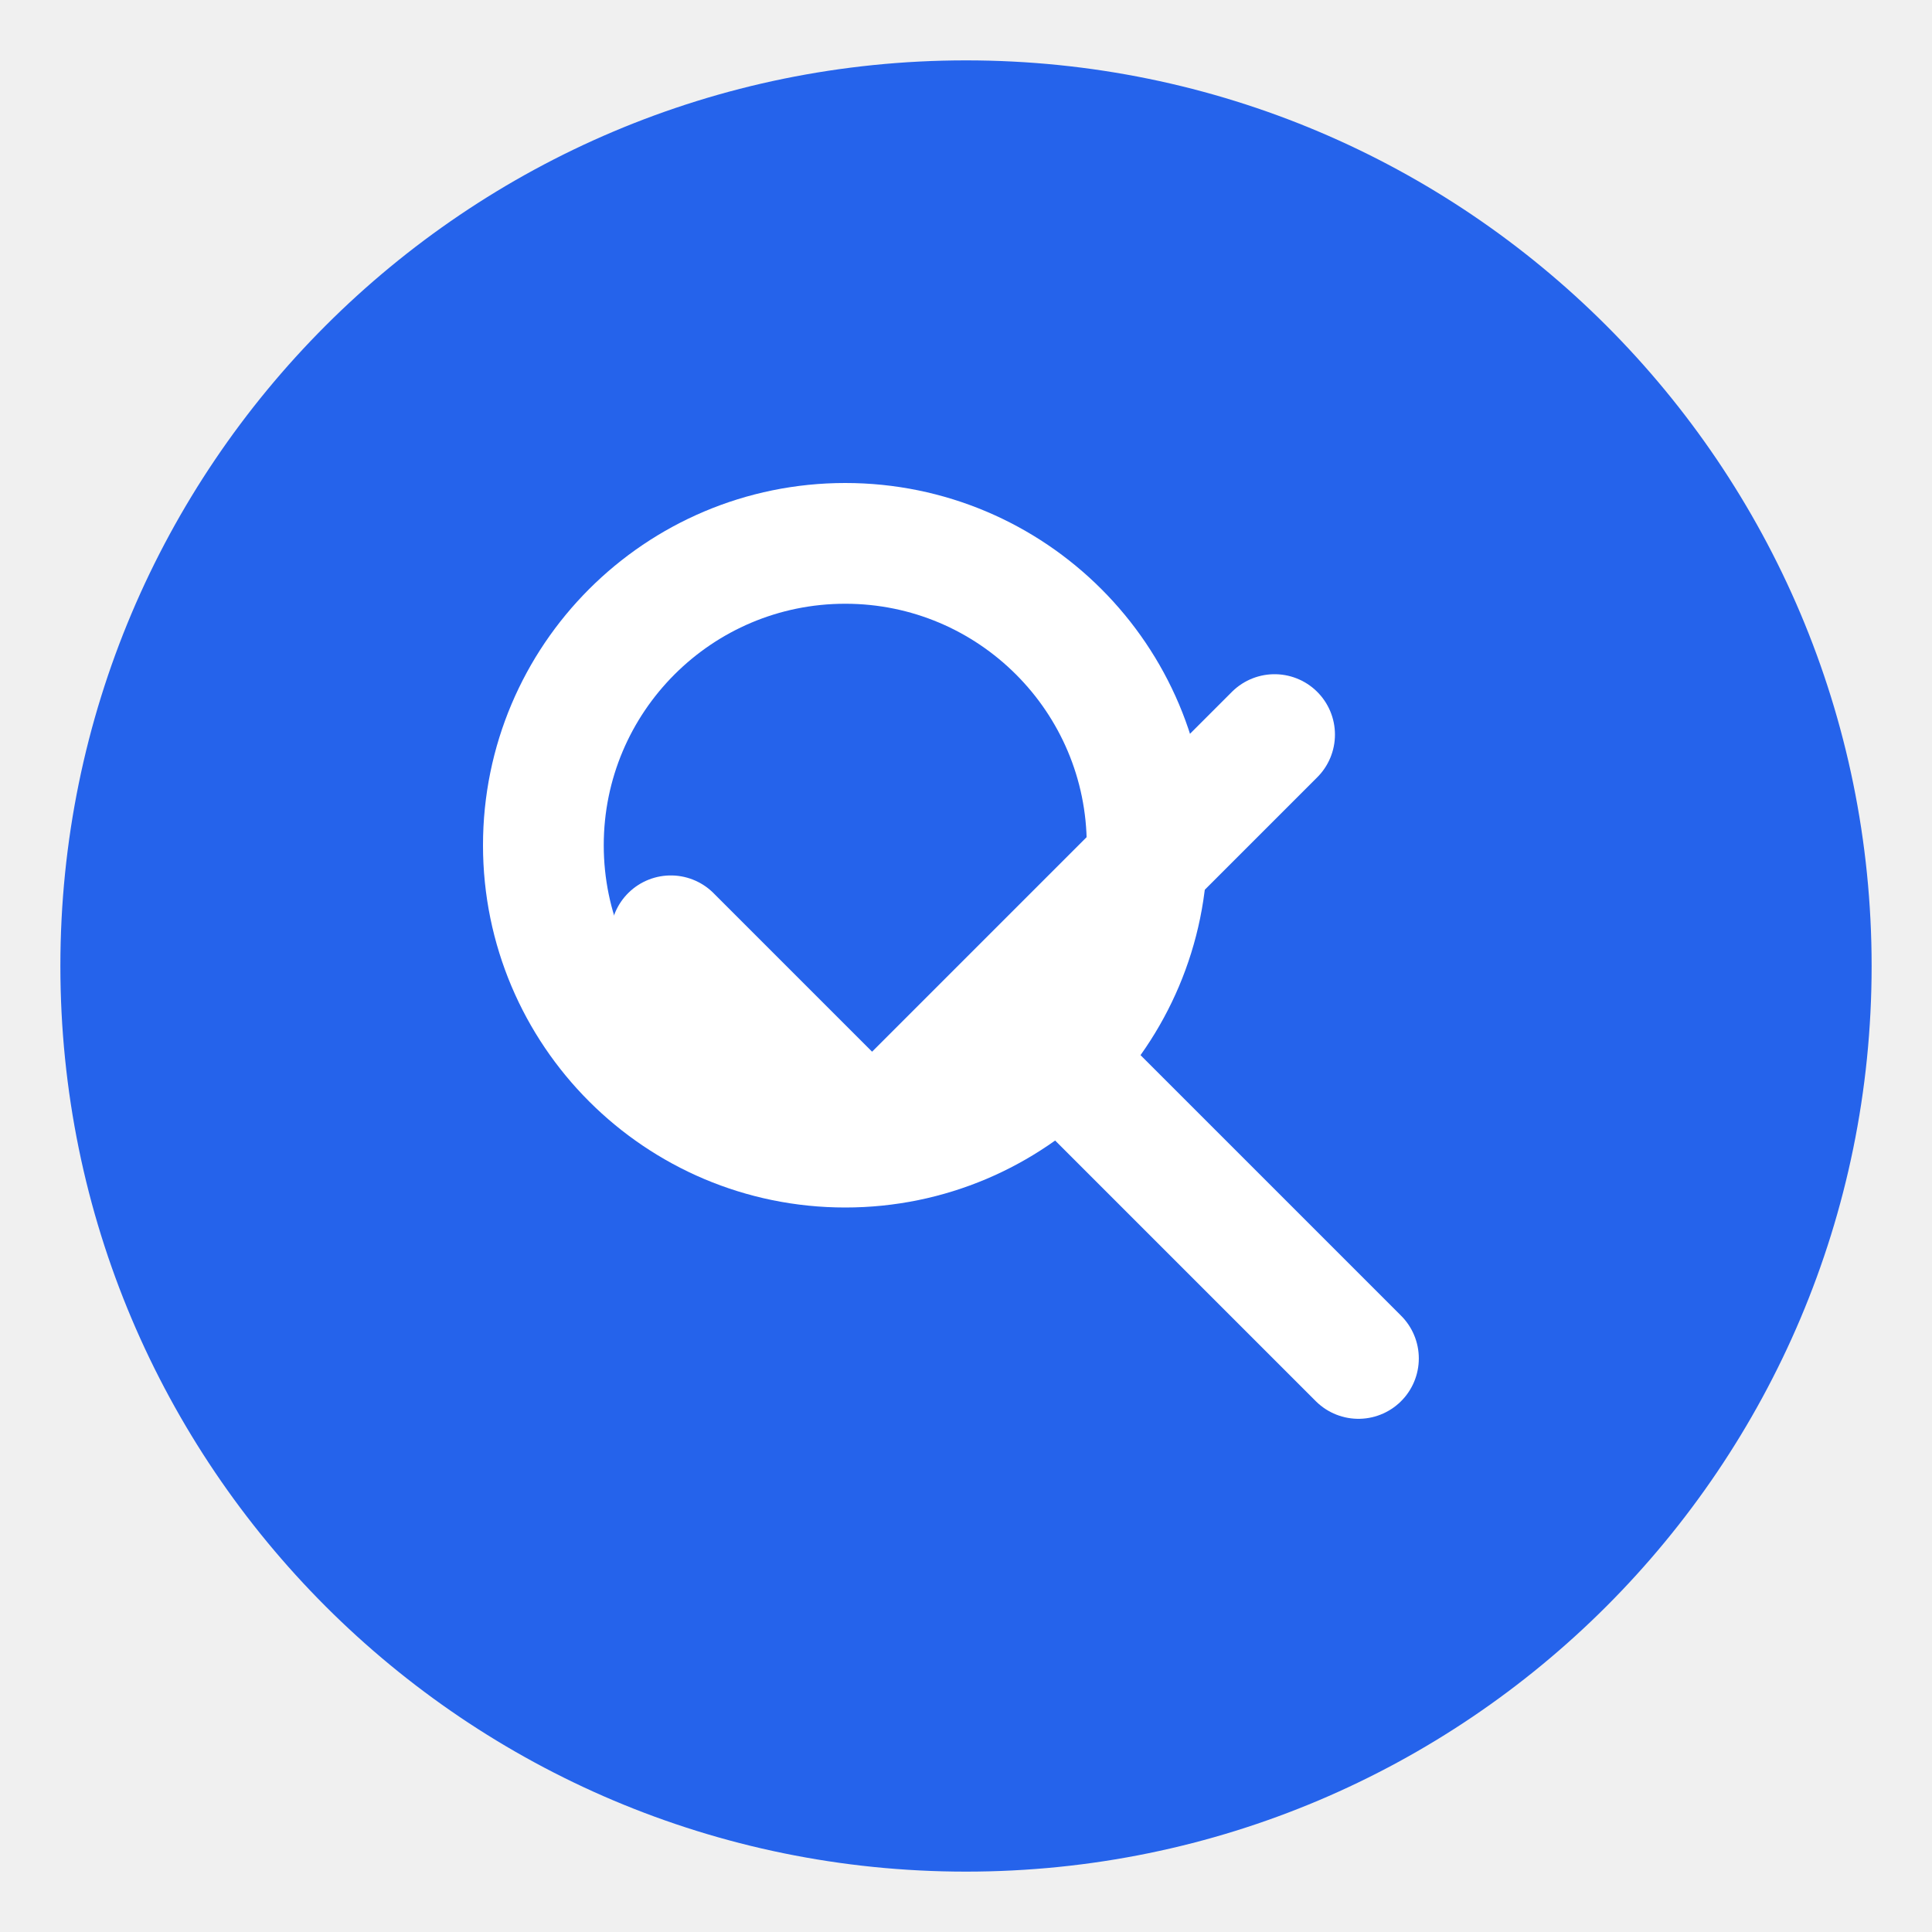
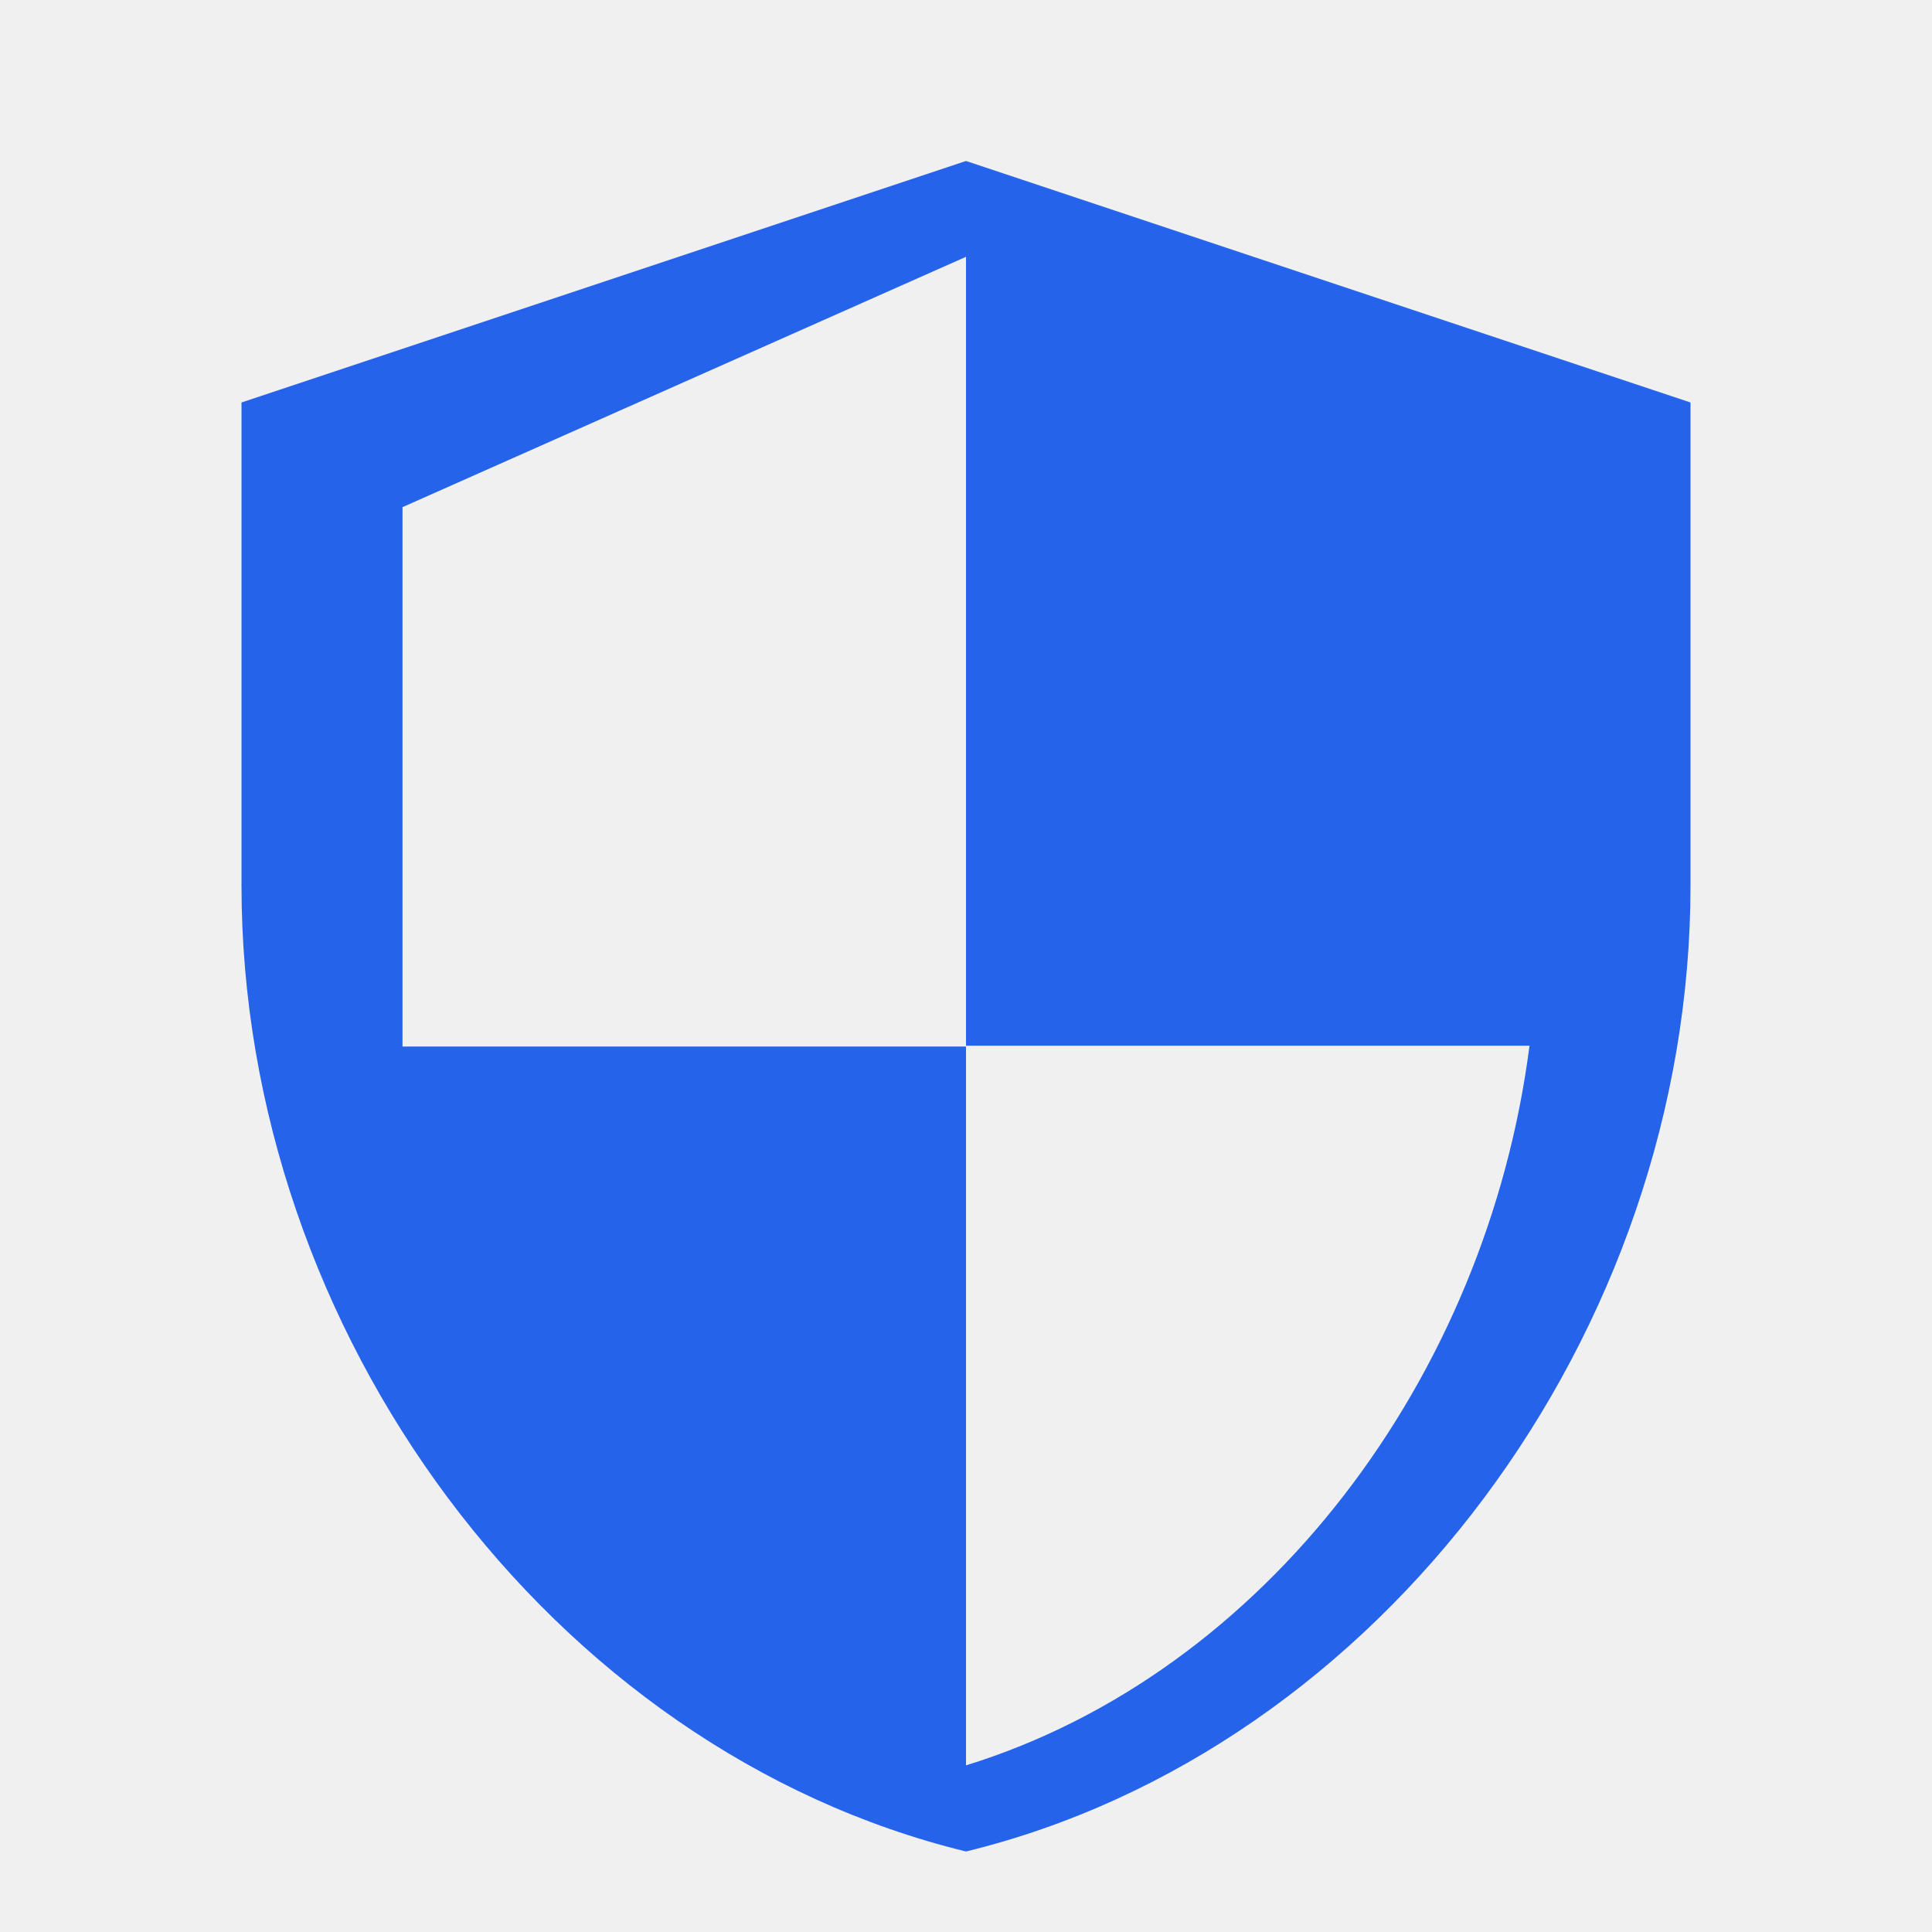
- <svg xmlns="http://www.w3.org/2000/svg" width="64" height="64" viewBox="0 0 64 64" fill="none">
-   <circle cx="32" cy="32" r="30" fill="#2563EB" />
-   <path d="M42.222 24.334L28.889 37.667L22.222 31" stroke="white" stroke-width="4" stroke-linecap="round" stroke-linejoin="round" />
-   <path d="M36 36L45 45" stroke="white" stroke-width="4" stroke-linecap="round" />
-   <circle cx="28" cy="28" r="10" stroke="white" stroke-width="4" />
+ <svg xmlns="http://www.w3.org/2000/svg" width="64" height="64" viewBox="0 0 24 24" fill="#2563EB">
+   <path d="M12 2L3 5v6c0 5.55 3.84 10.74 9 12 5.16-1.26 9-6.45 9-12V5l-9-3zm0 10.99h7c-.53 4.12-3.28 7.79-7 8.94V13H5V6.3l7-3.11v10.8z" />
</svg>
